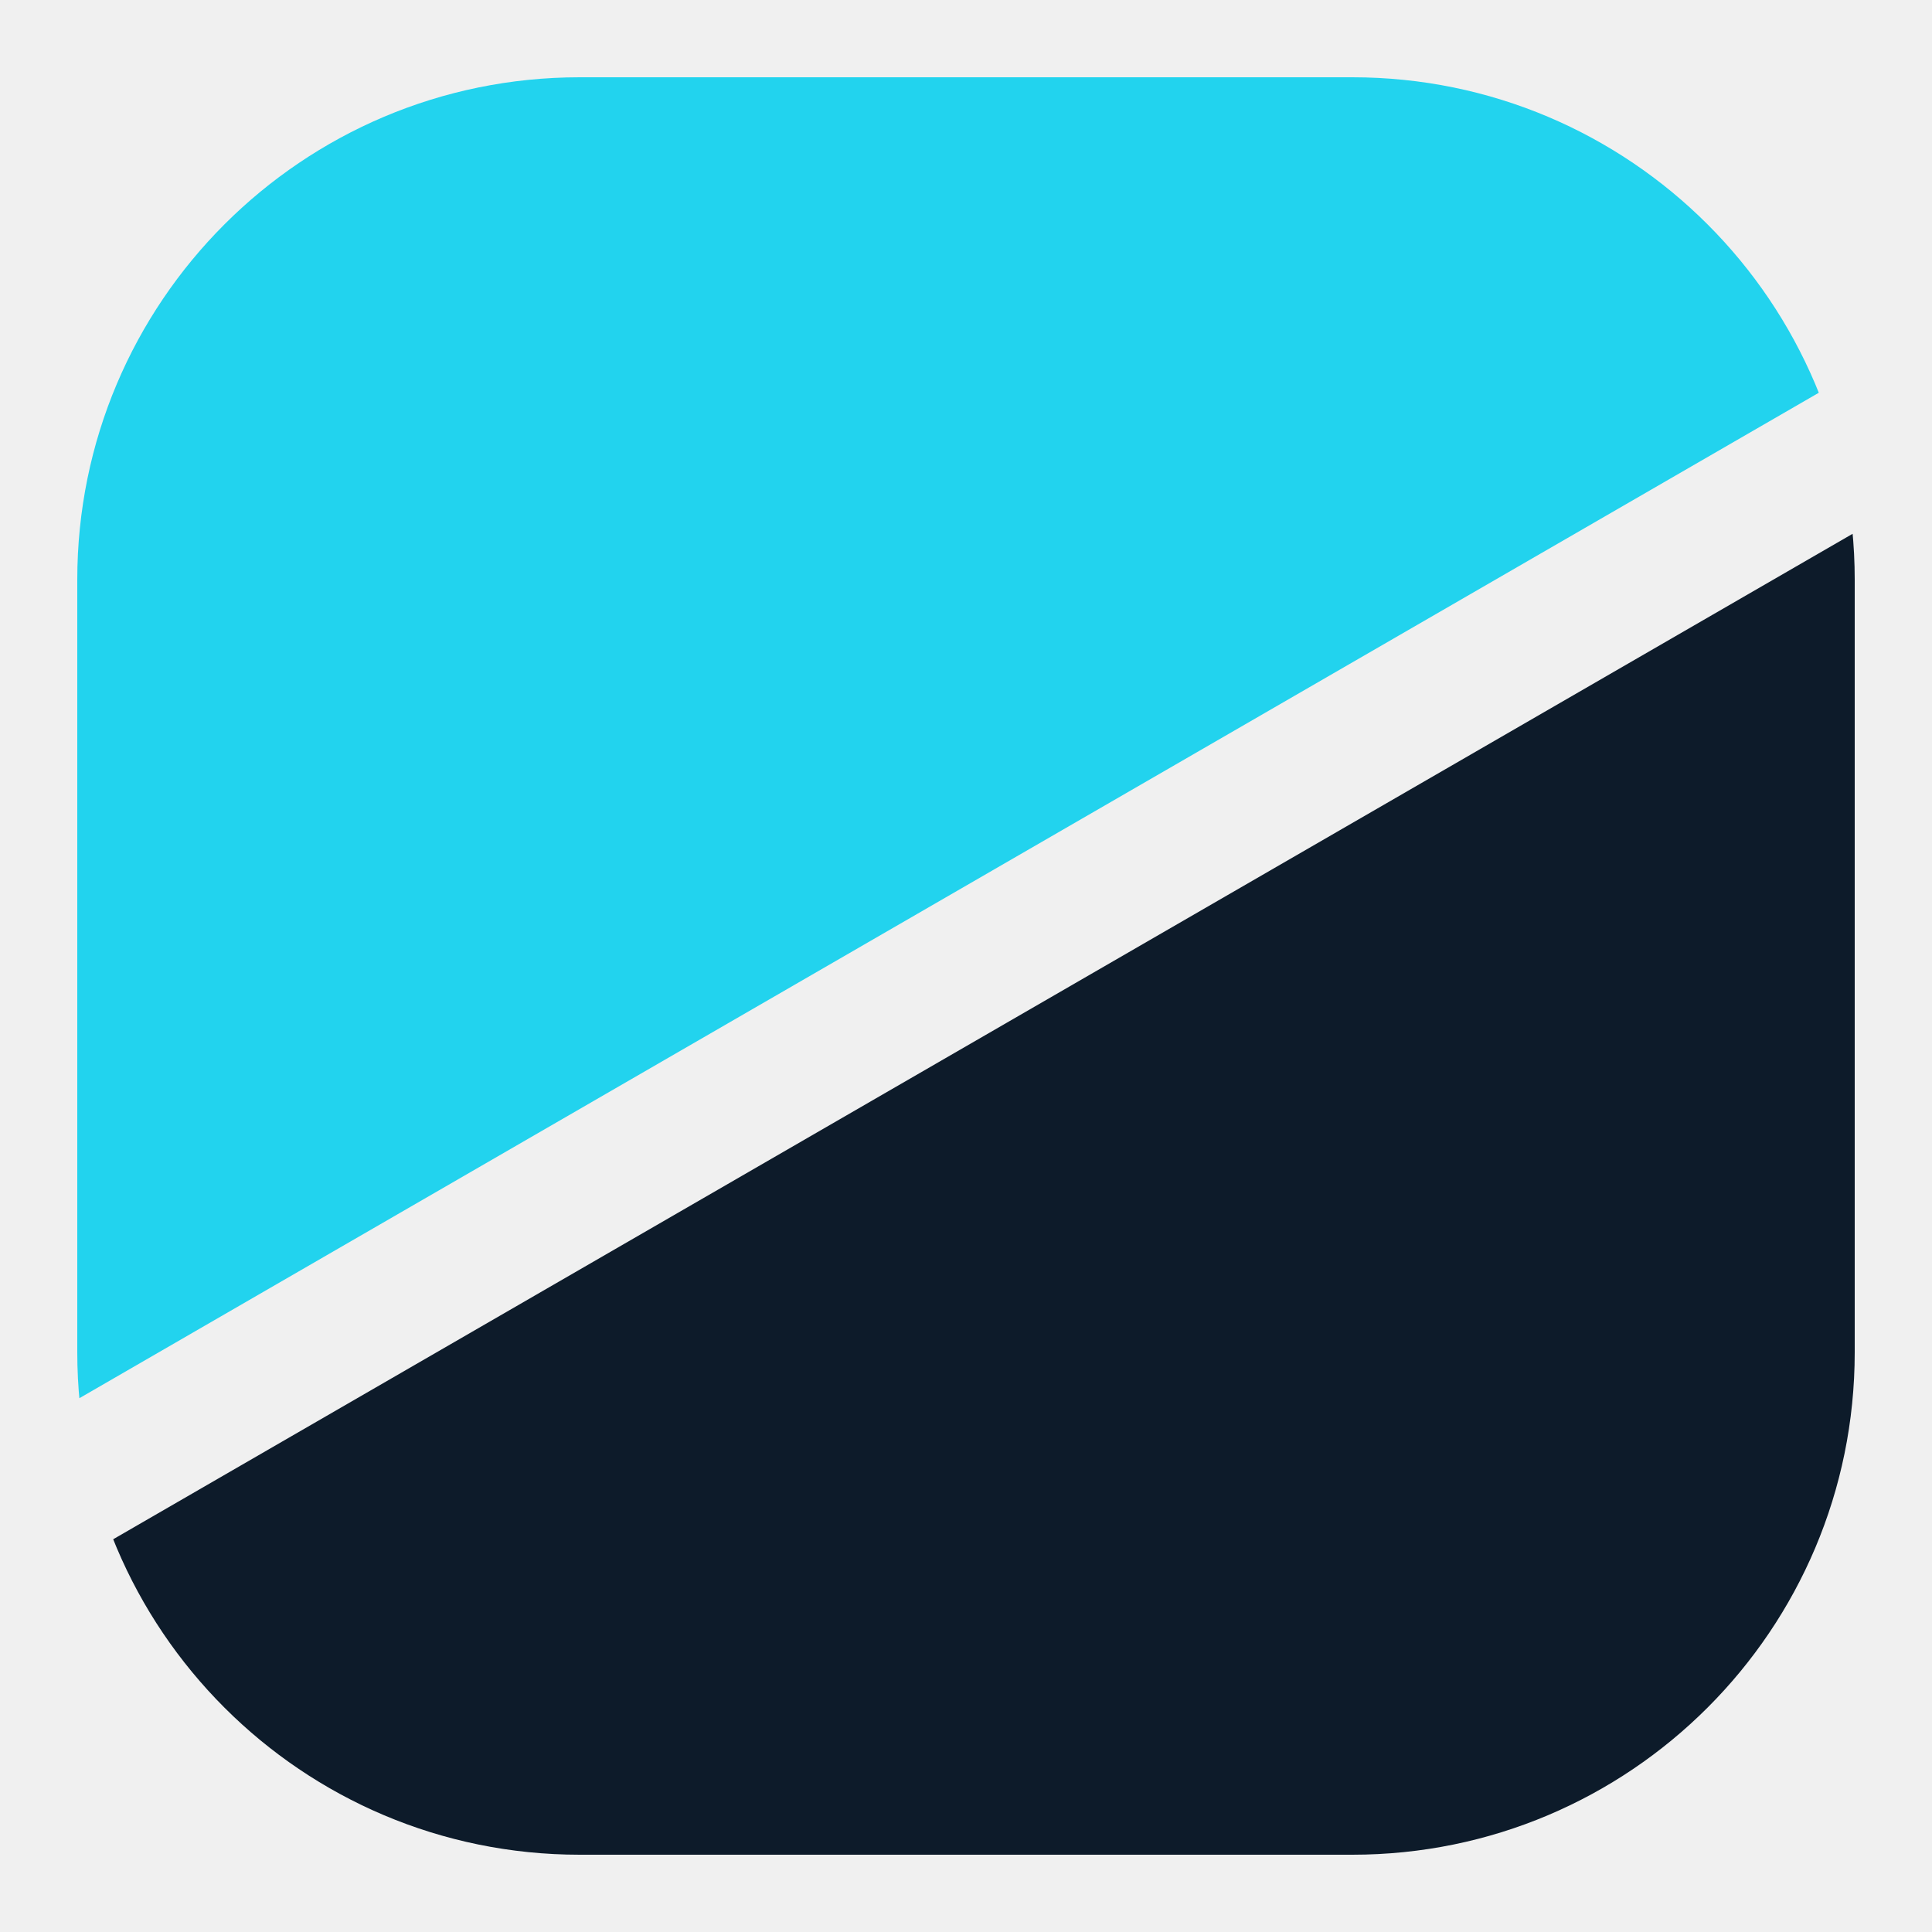
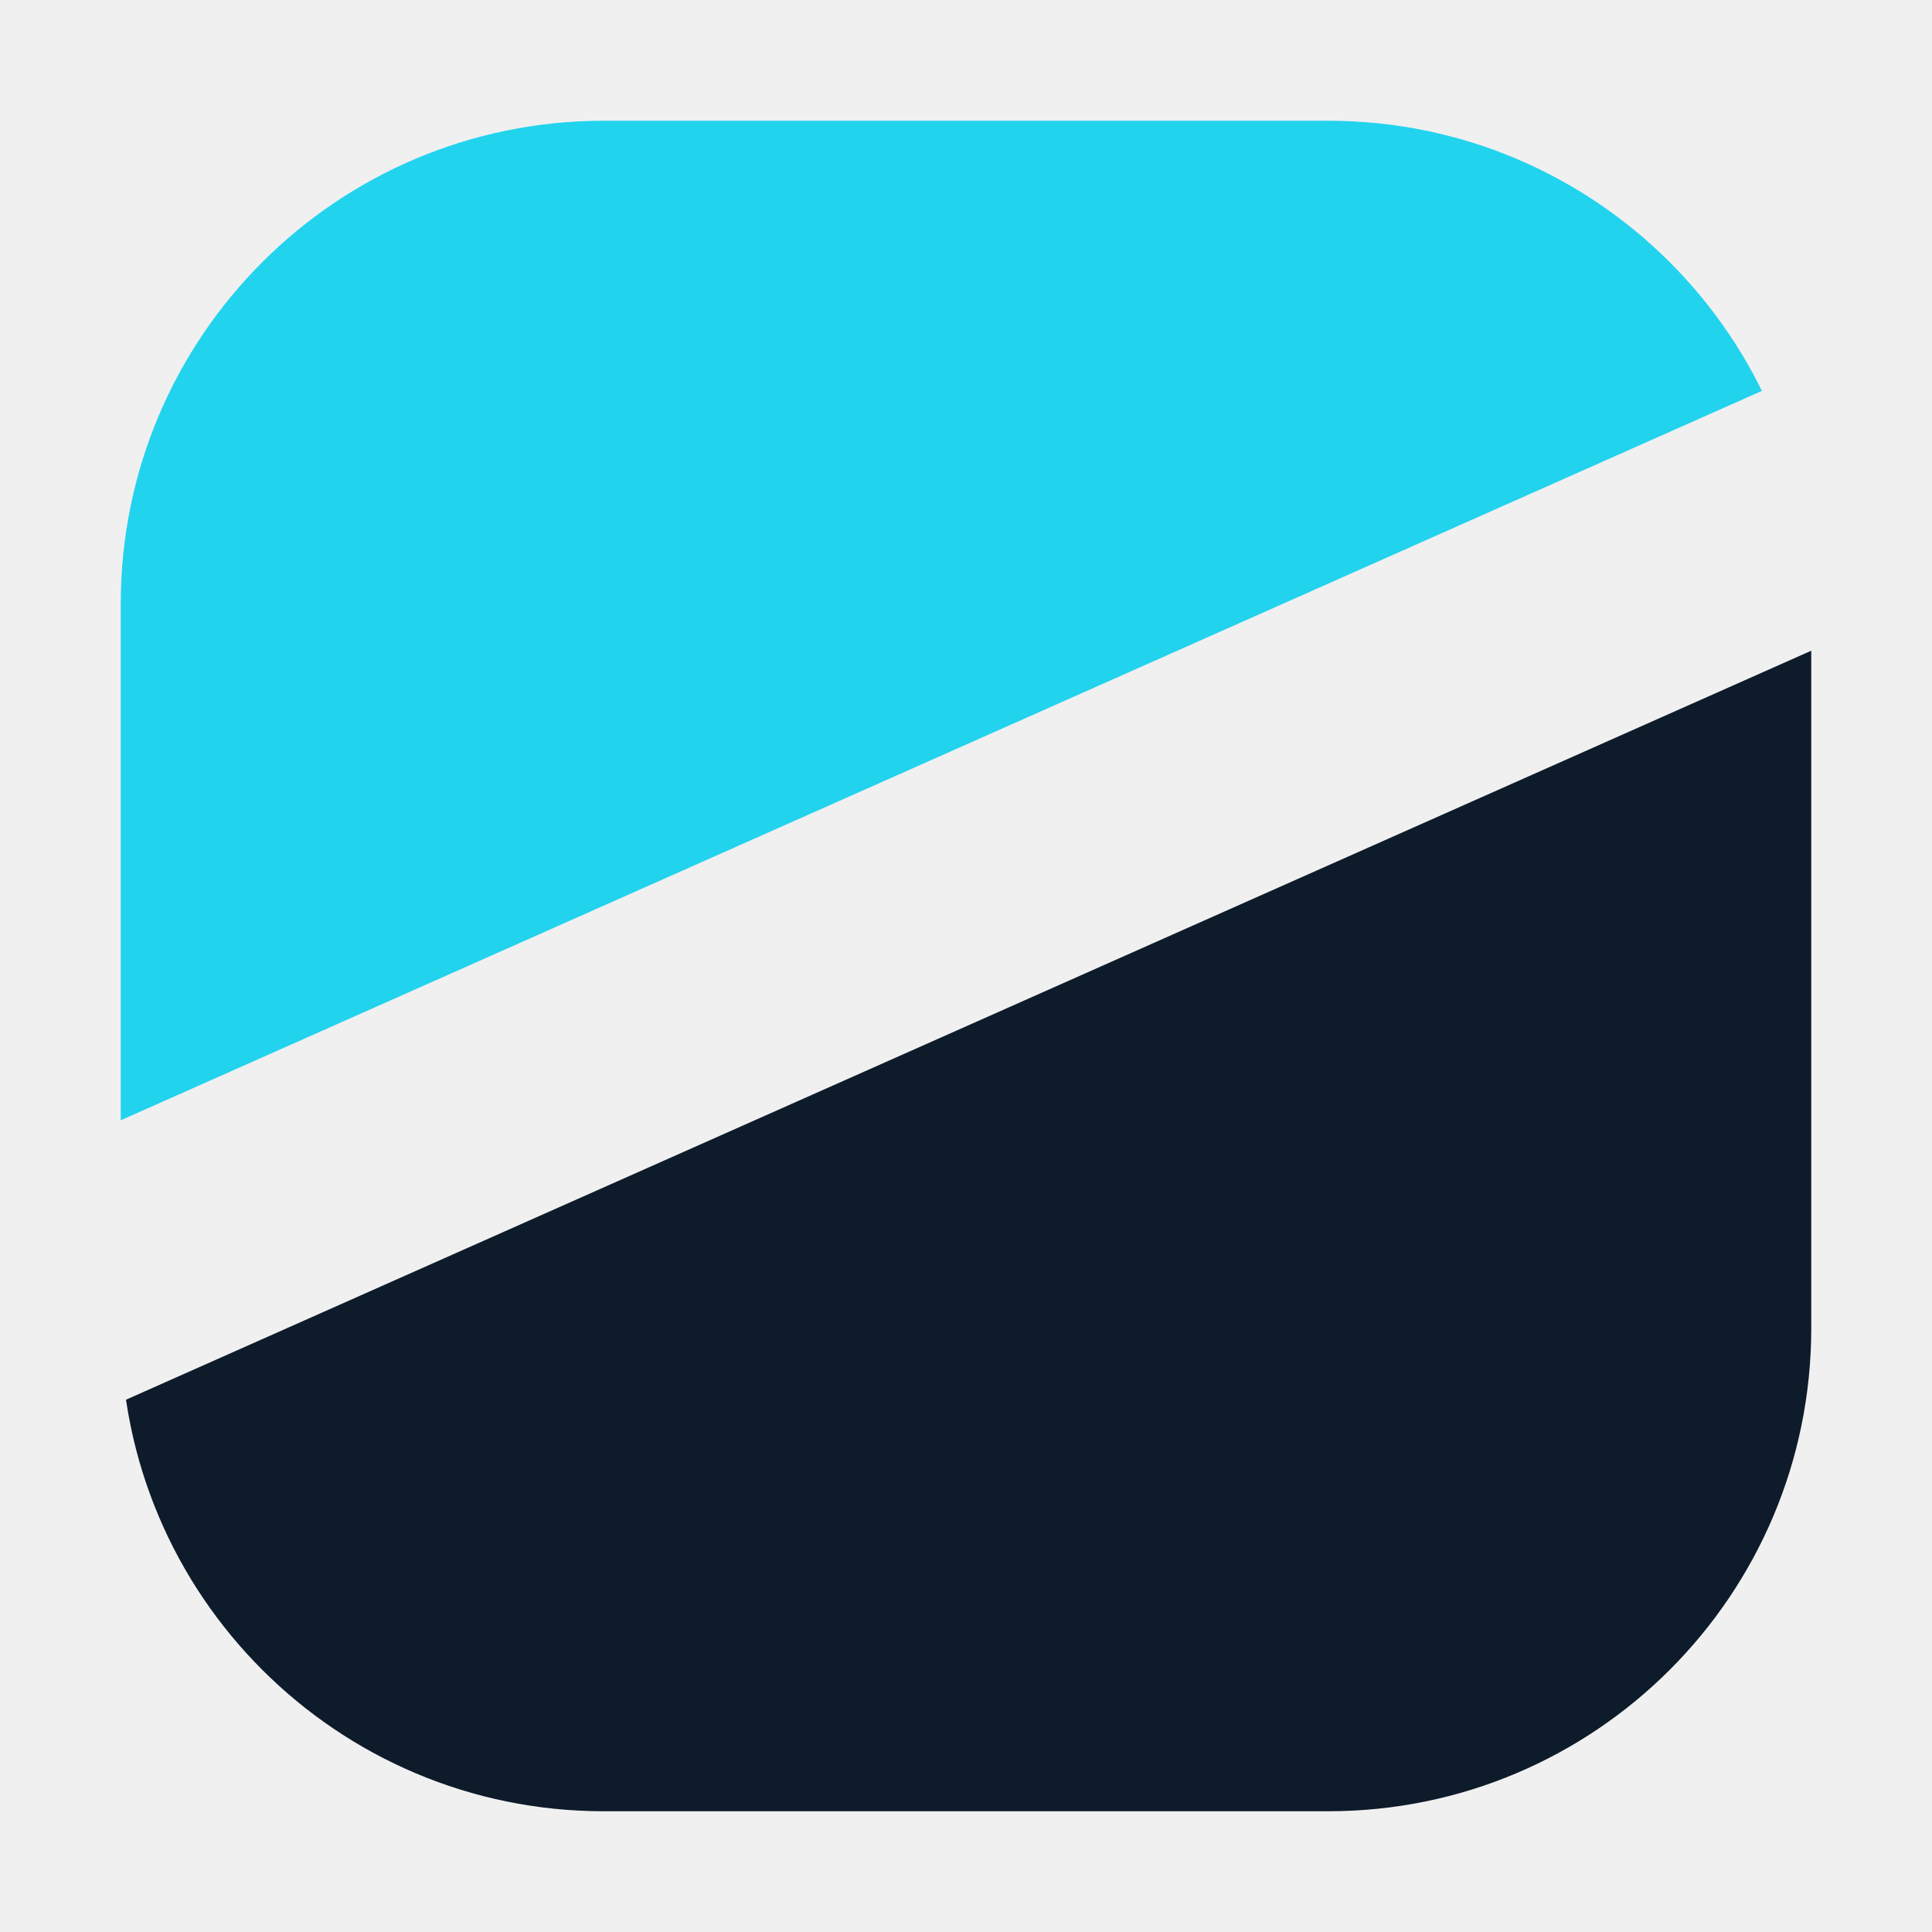
- <svg xmlns="http://www.w3.org/2000/svg" viewBox="0 0 100 100" role="img" aria-label="Edrai Solutions">
-   <style>
-     .cut-b { fill: #0D1B2A; }
-     @media (prefers-color-scheme: dark) { .cut-b { fill: #FFFFFF; } }
-   </style>
-   <defs>
-     <clipPath id="edrai-cut-fav">
-       <rect x="4" y="4" width="92" height="92" rx="26" ry="26" />
-     </clipPath>
-   </defs>
-   <g clip-path="url(#edrai-cut-fav)">
-     <path d="M -125 147 L 221 -53 L 400 -400 L -400 -400 Z" fill="#22D3EE" />
-     <path d="M -121 153 L 225 -47 L 400 400 L -400 400 Z" class="cut-b" />
+ <svg xmlns="http://www.w3.org/2000/svg" viewBox="0 0 64 64" width="64" height="64">
+   <clipPath id="c">
+     <rect x="4" y="4" width="56" height="56" rx="16" />
+   </clipPath>
+   <g clip-path="url(#c)">
+     <path d="M-4 50 L68 18 L68 68 L-4 68 Z" fill="#0D1B2A" />
+     <path d="M2 38 L74 6 L74 -8 L2 -8 Z" fill="#22D3EE" />
  </g>
</svg>
